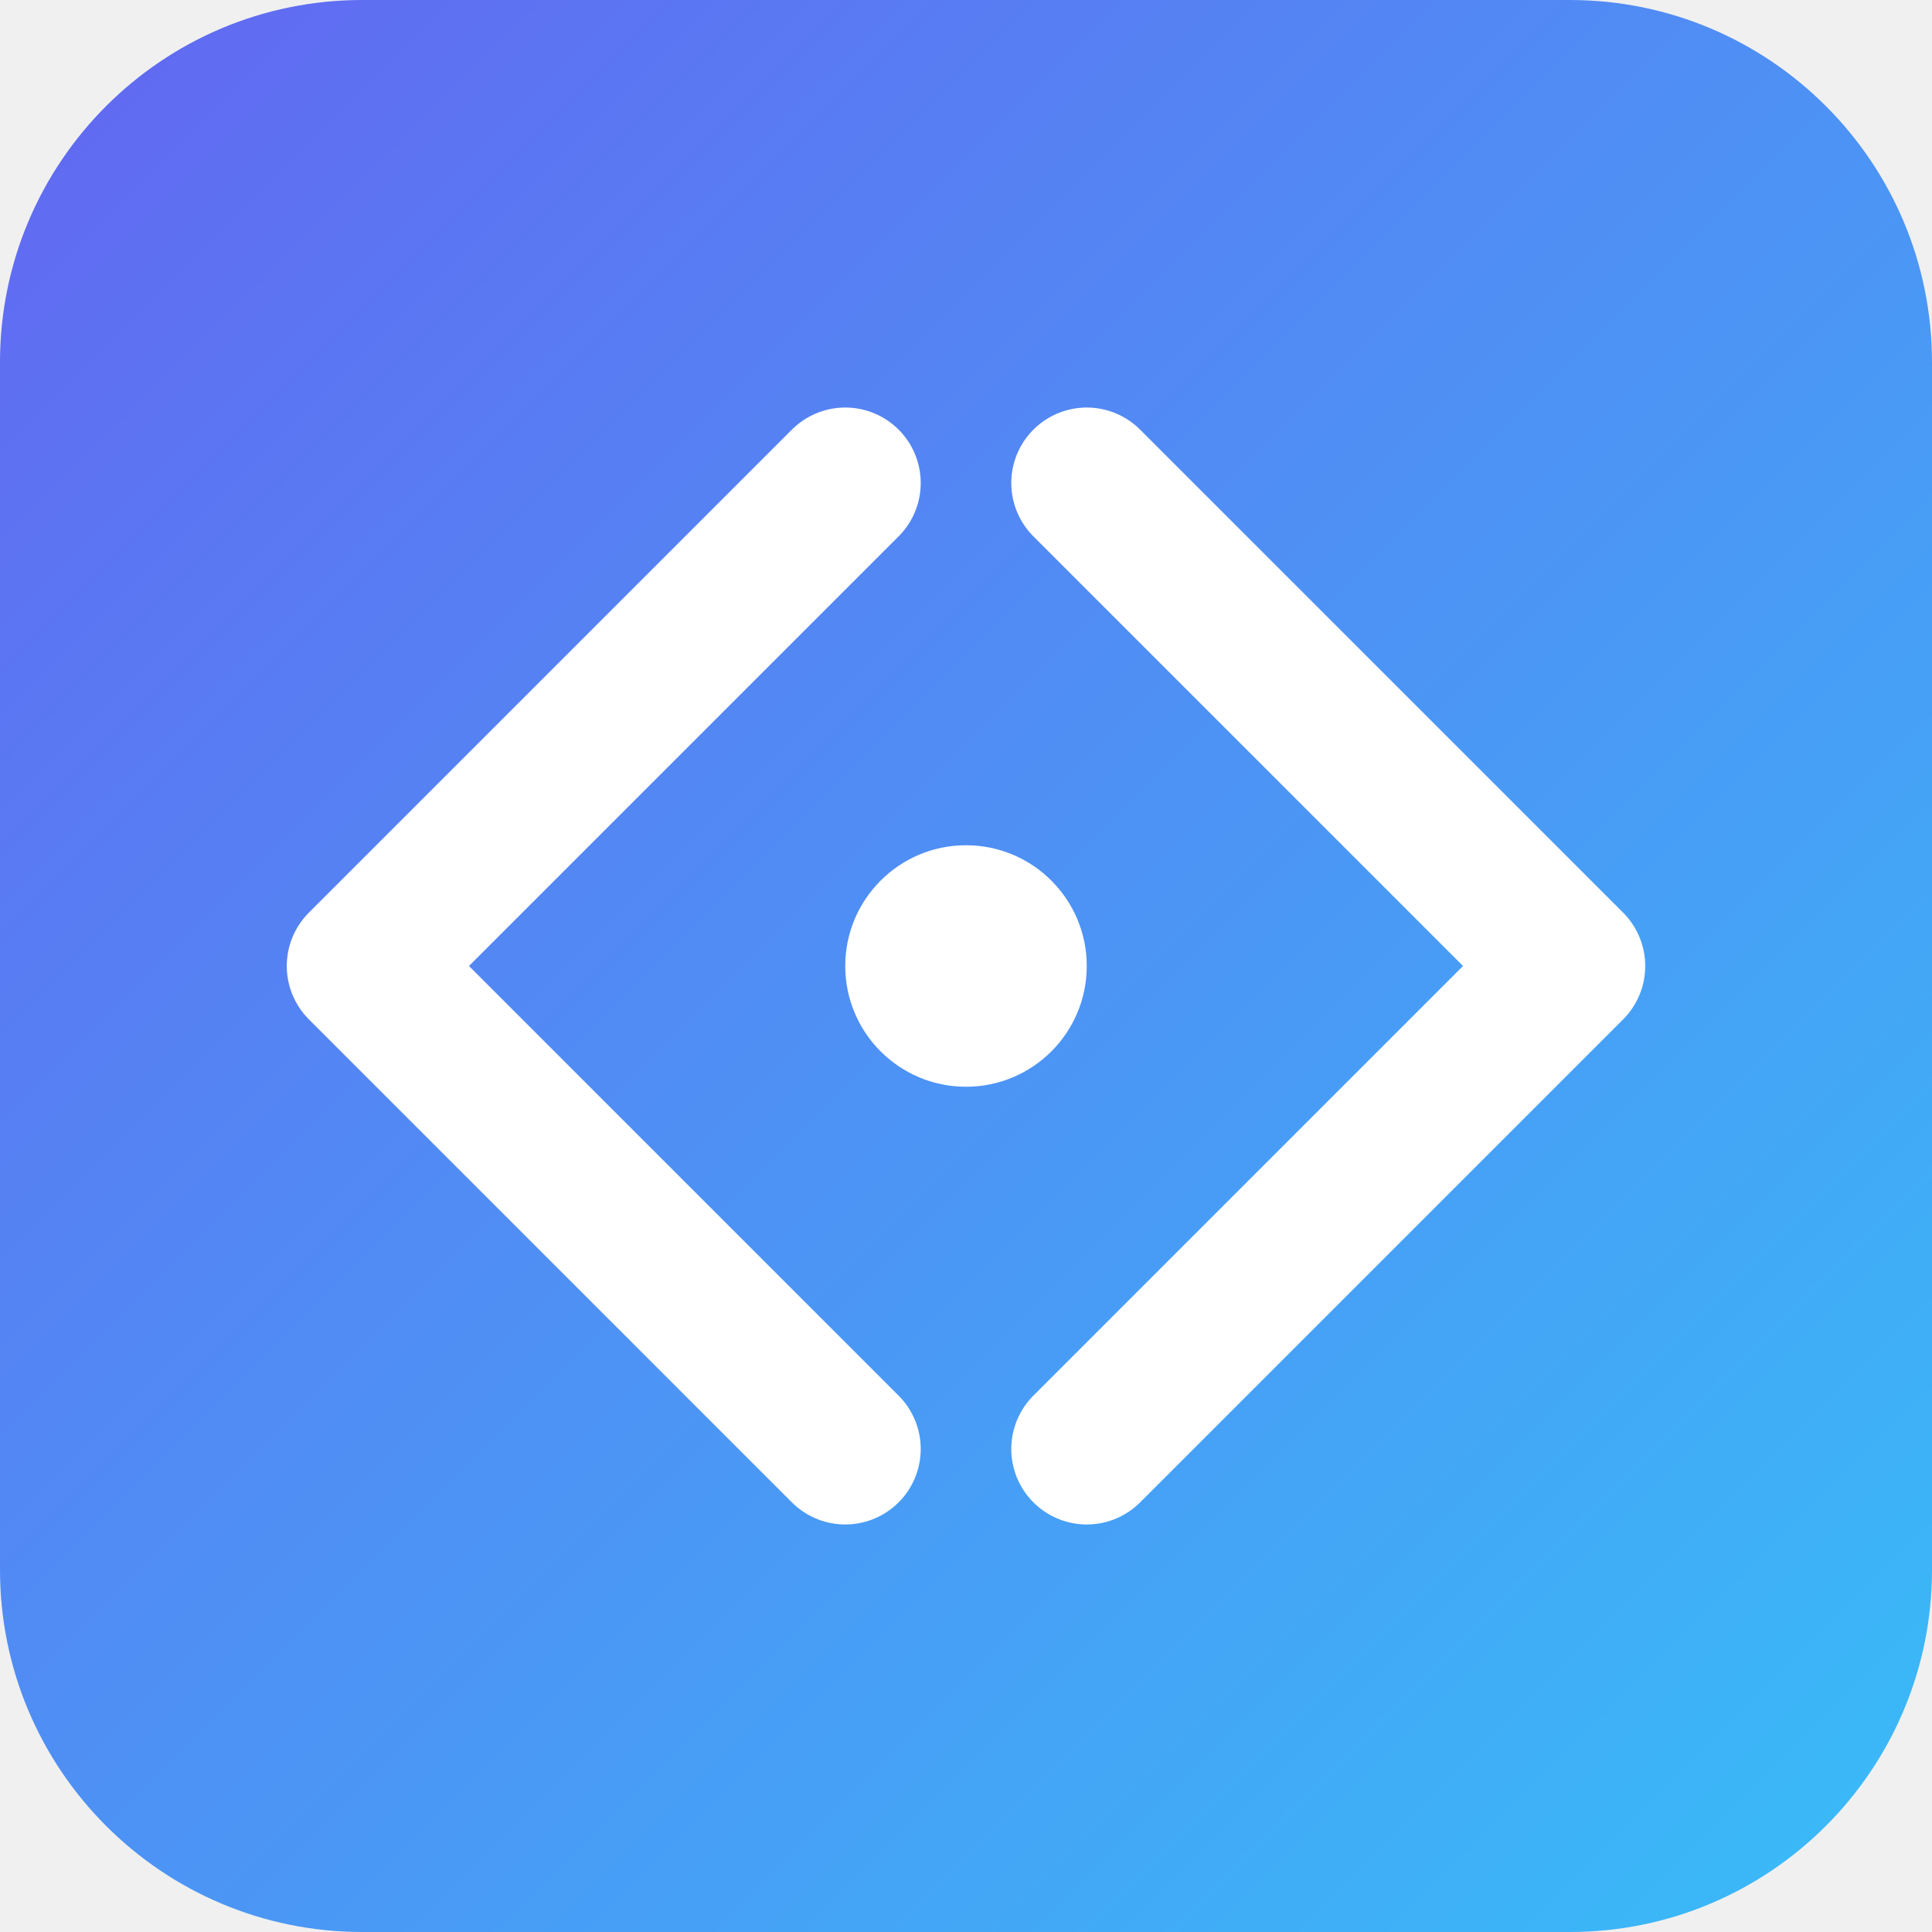
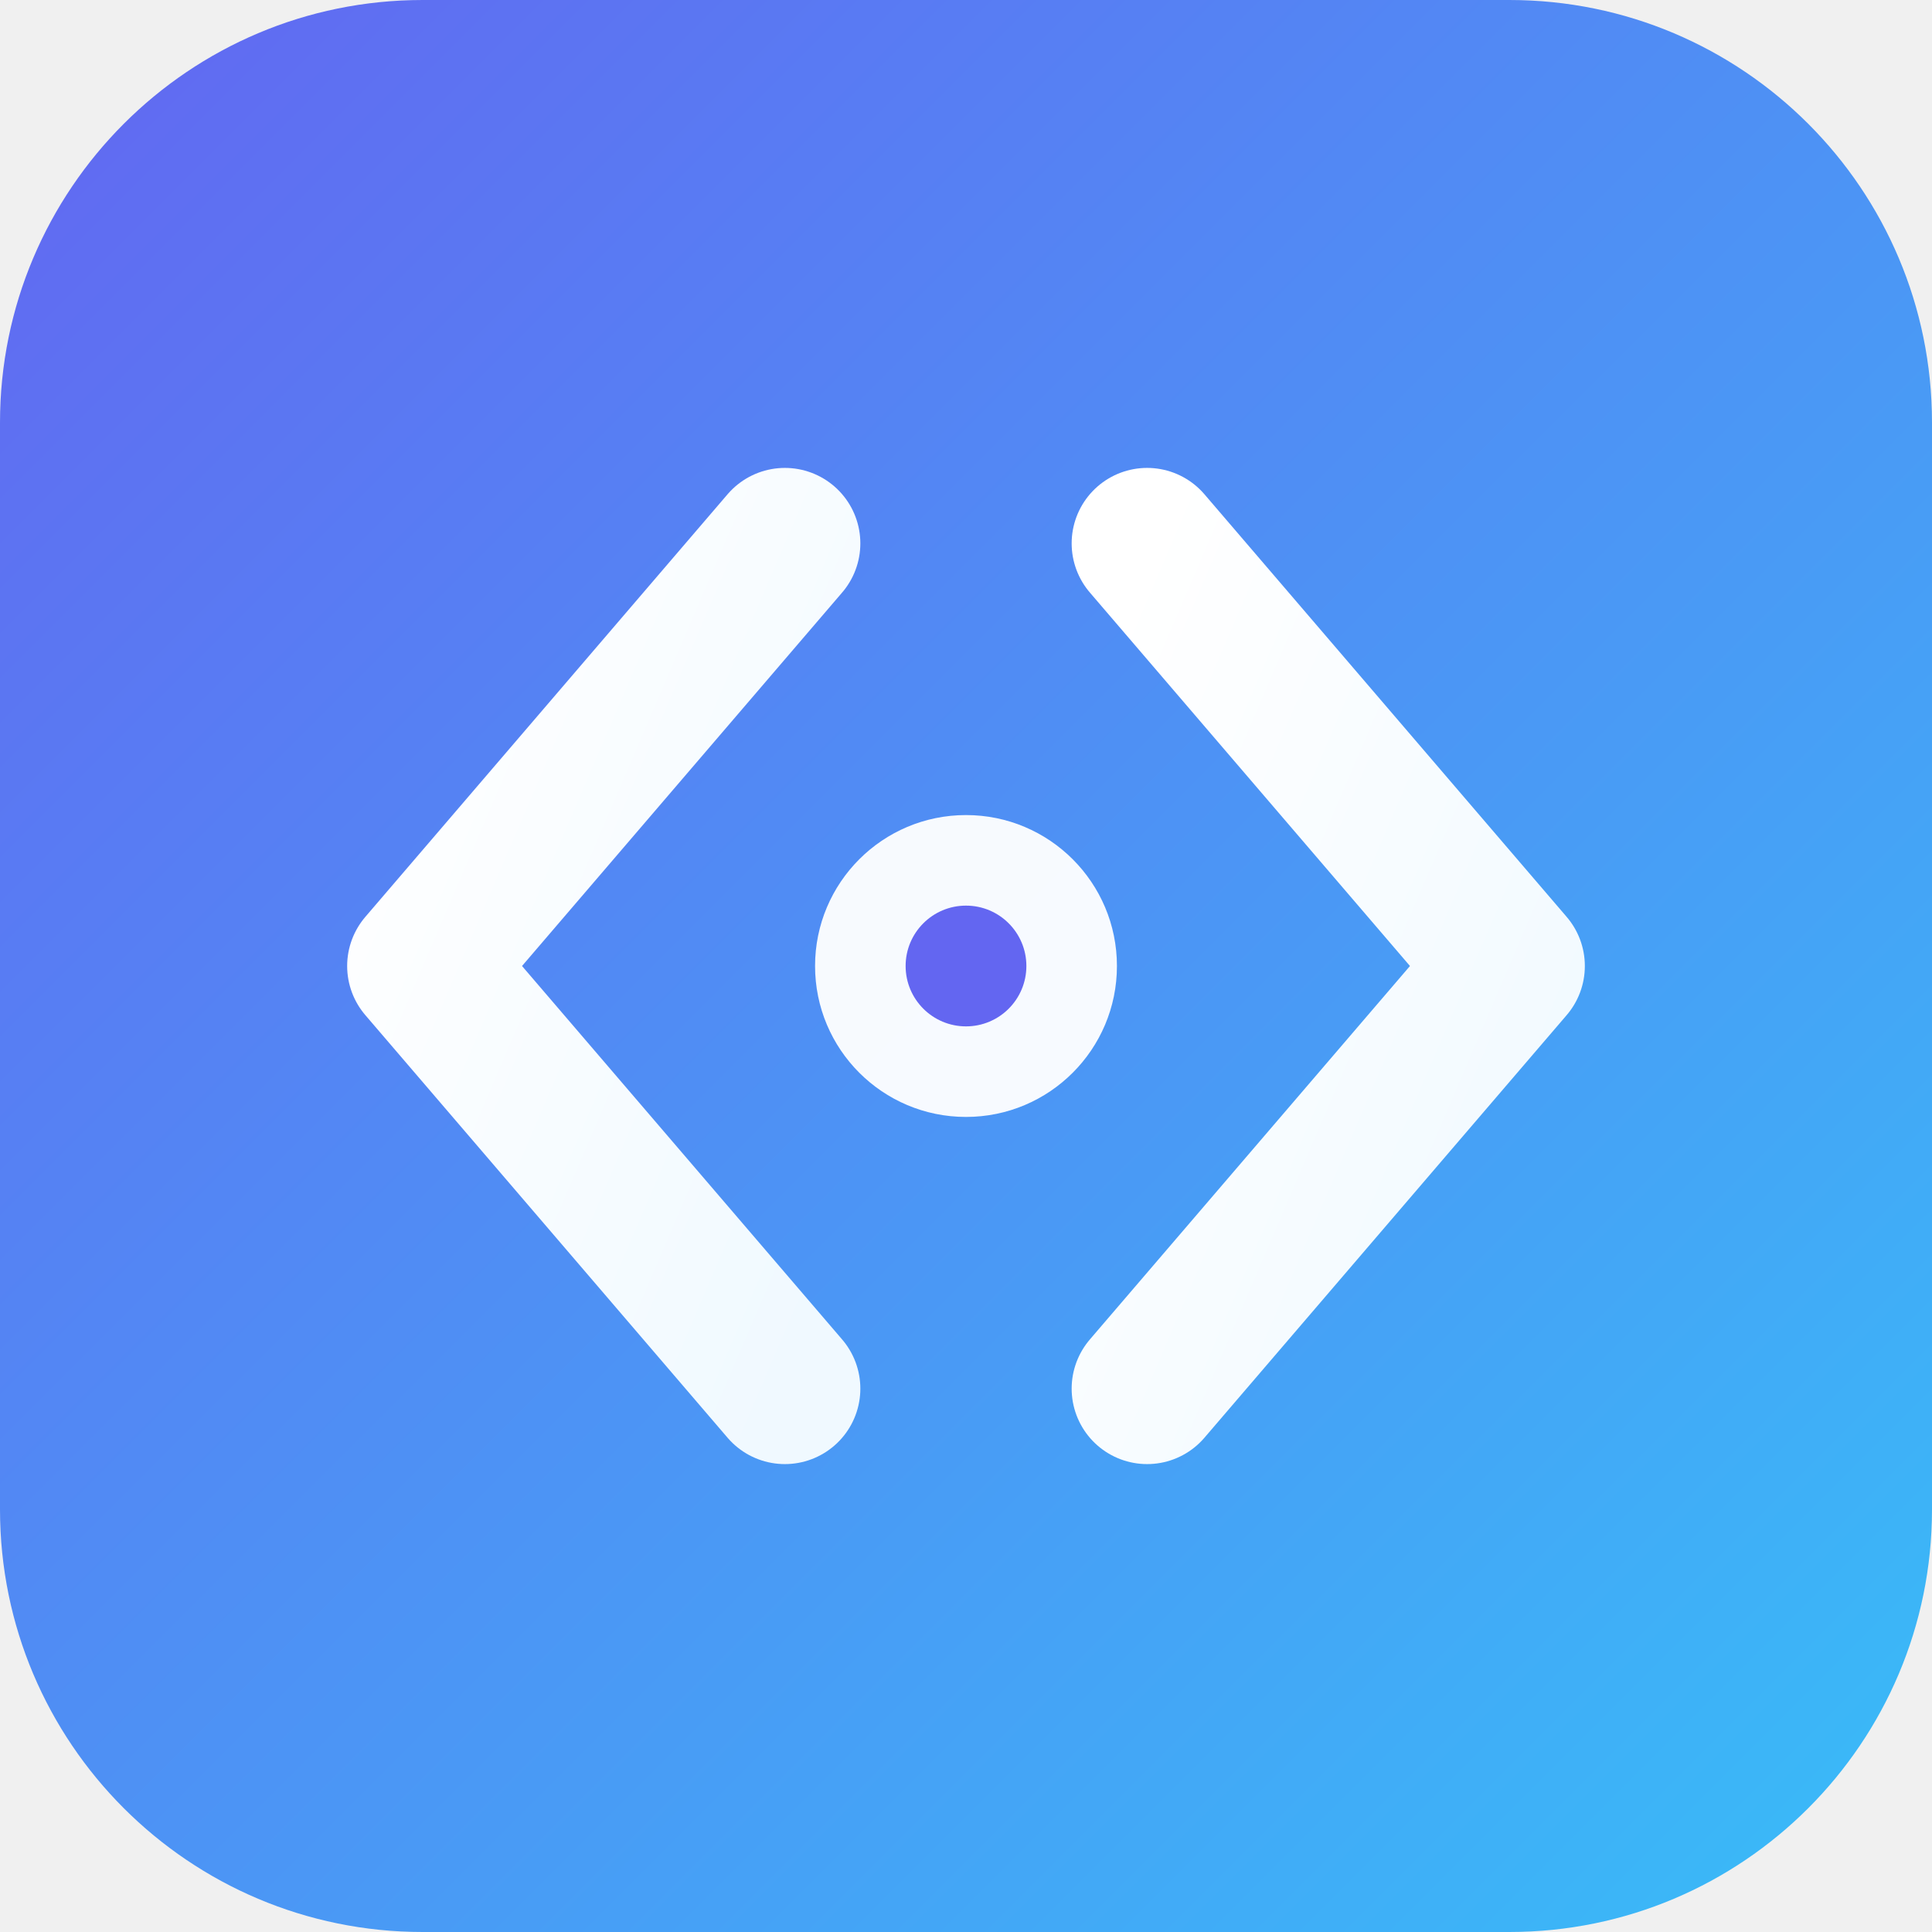
<svg xmlns="http://www.w3.org/2000/svg" width="32" height="32" viewBox="0 0 32 32">
  <defs>
-     <linearGradient id="g" x1="0%" y1="0%" x2="100%" y2="100%">
+     <linearGradient id="bg" x1="0%" y1="0%" x2="100%" y2="100%">
      <stop offset="0%" stop-color="#6366f1" />
      <stop offset="100%" stop-color="#38bdf8" />
    </linearGradient>
+     <linearGradient id="bracket" x1="0%" y1="0%" x2="100%" y2="100%">
+       <stop offset="0%" stop-color="#ffffff" />
+       <stop offset="100%" stop-color="#f0f9ff" />
+     </linearGradient>
  </defs>
-   <rect width="32" height="32" rx="6" fill="url(#g)" />
-   <path d="M18 24L26 16L18 8" fill="none" stroke="white" stroke-width="2.5" stroke-linecap="round" stroke-linejoin="round" />
-   <path d="M14 24L6 16L14 8" fill="none" stroke="white" stroke-width="2.5" stroke-linecap="round" stroke-linejoin="round" />
-   <circle cx="16" cy="16" r="2" fill="white" />
+   <rect width="32" height="32" rx="7" fill="url(#bg)" />
+   <path d="M19 23L25 16L19 9" fill="none" stroke="url(#bracket)" stroke-width="2.5" stroke-linecap="round" stroke-linejoin="round" />
+   <path d="M13 23L7 16L13 9" fill="none" stroke="url(#bracket)" stroke-width="2.5" stroke-linecap="round" stroke-linejoin="round" />
+   <circle cx="16" cy="16" r="2.5" fill="#ffffff" opacity="0.95" />
+   <circle cx="16" cy="16" r="1" fill="#6366f1" />
</svg>
